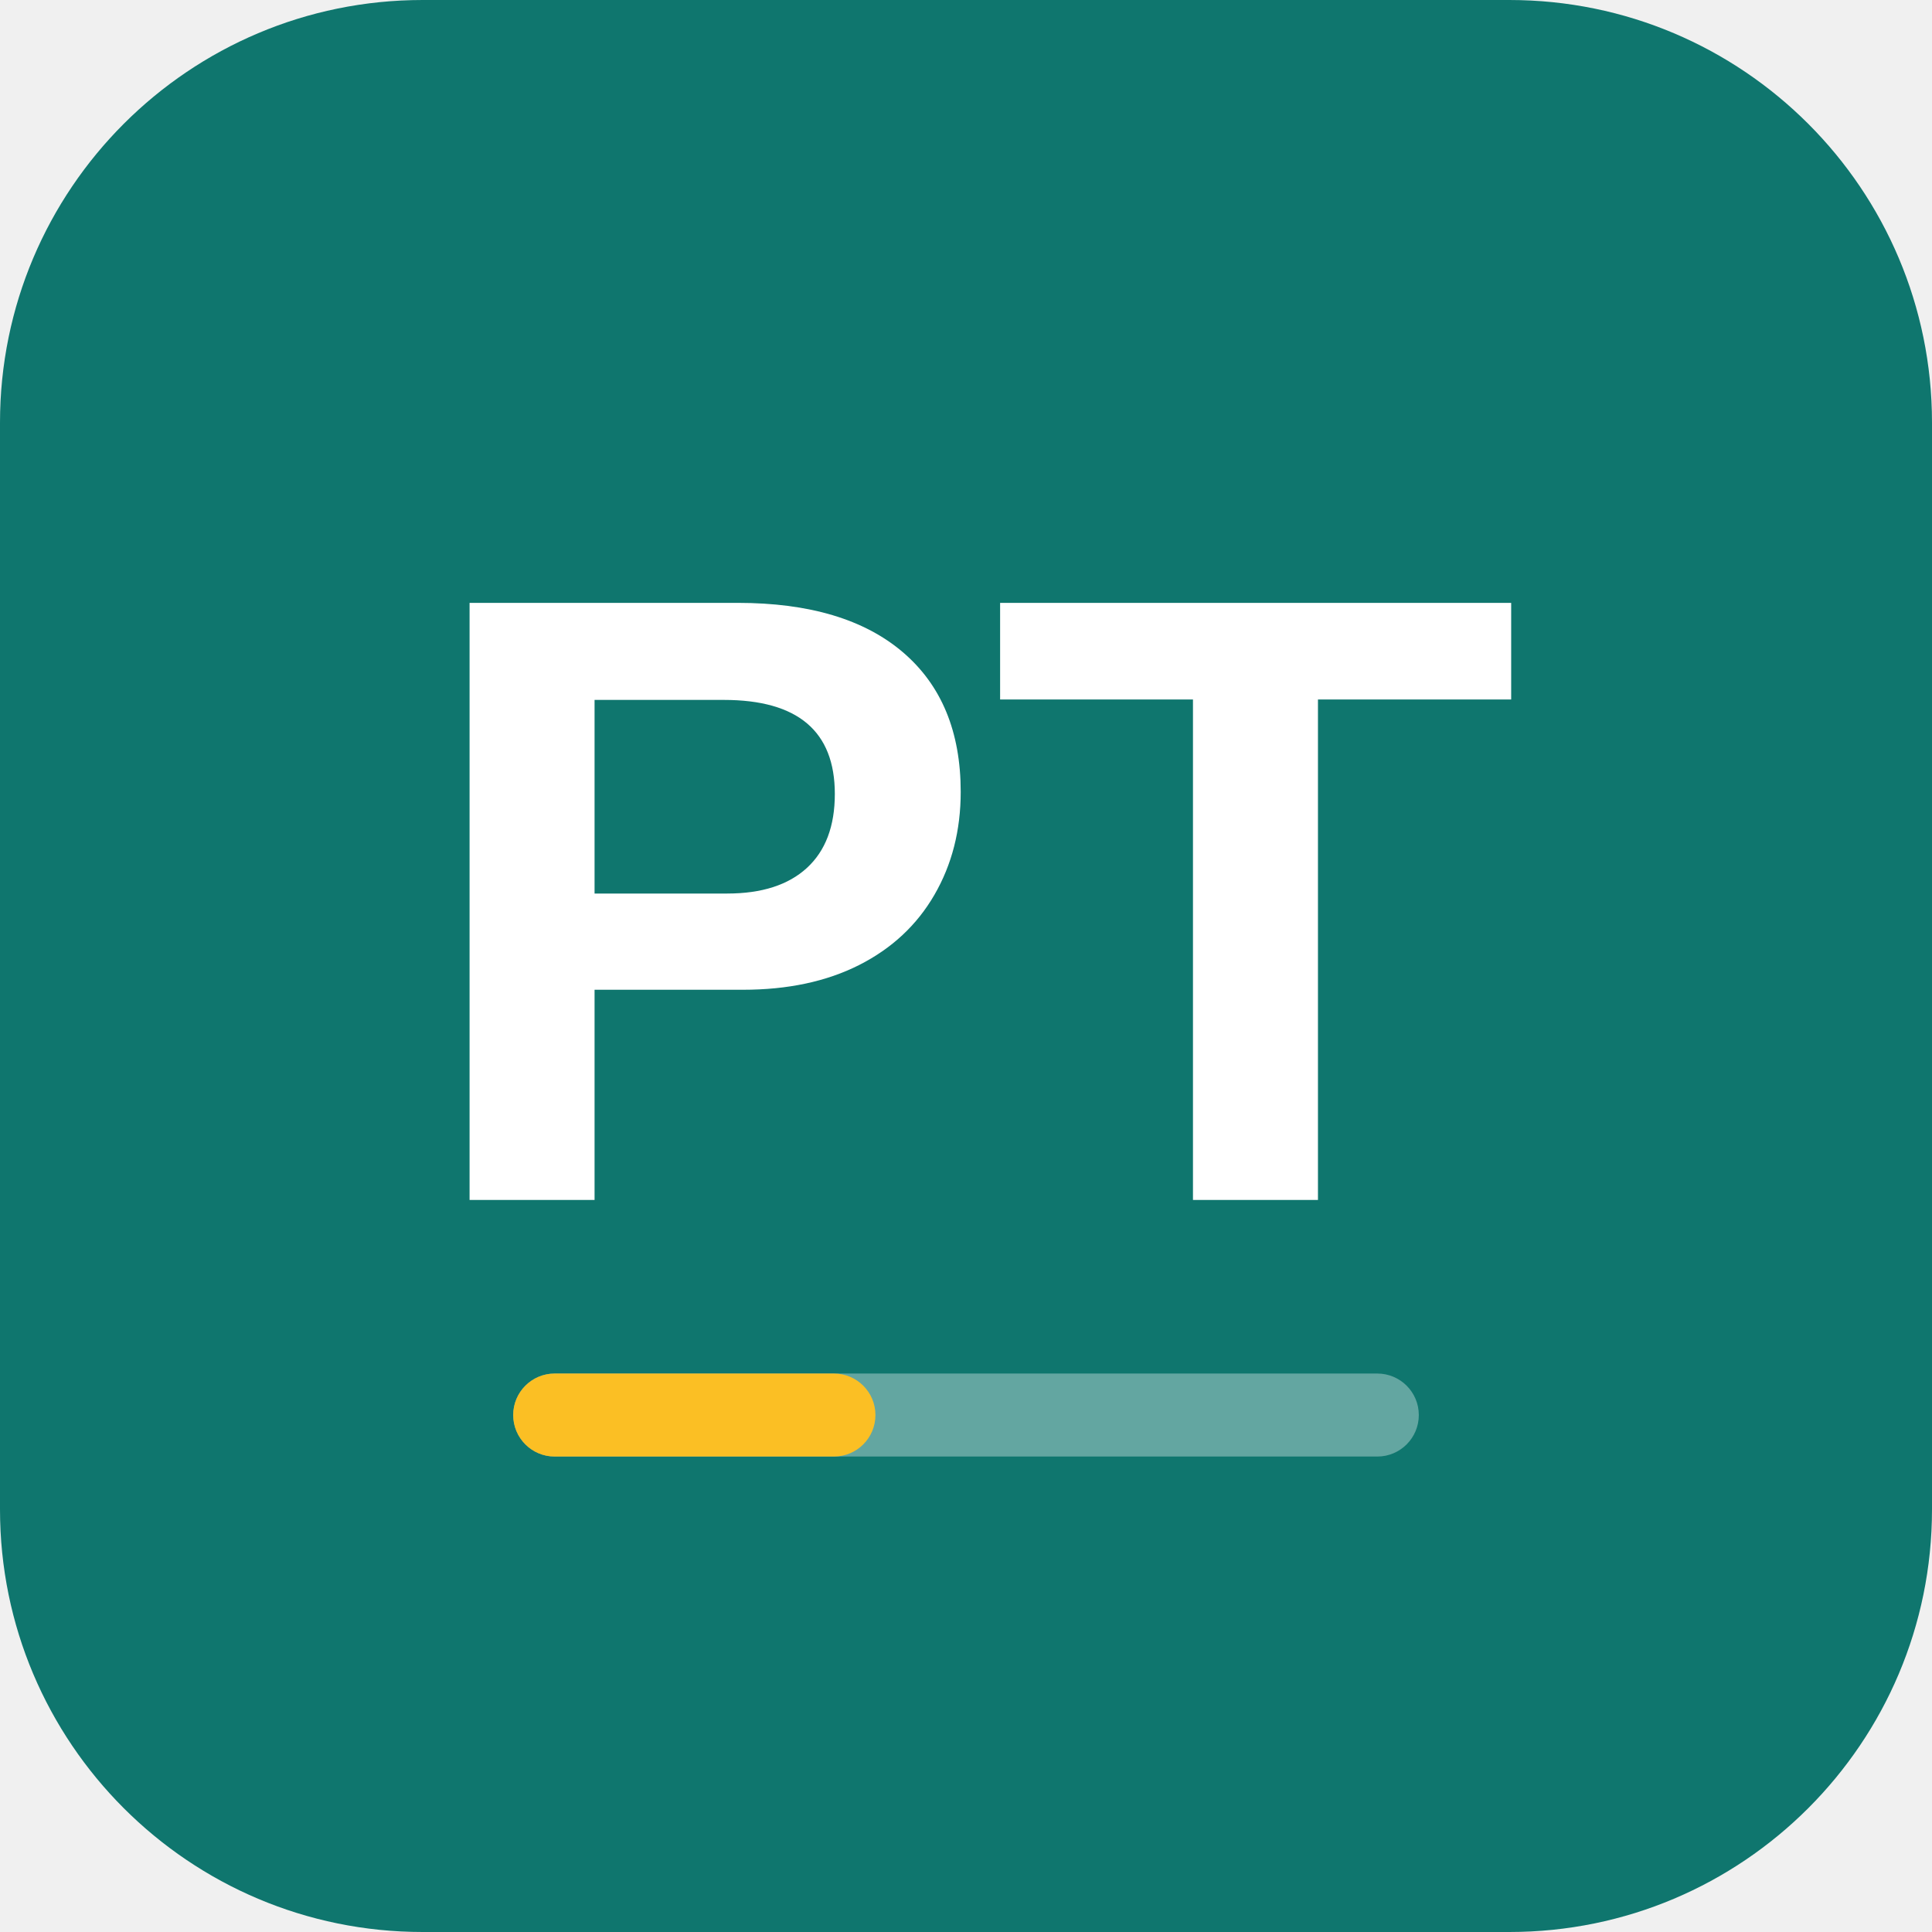
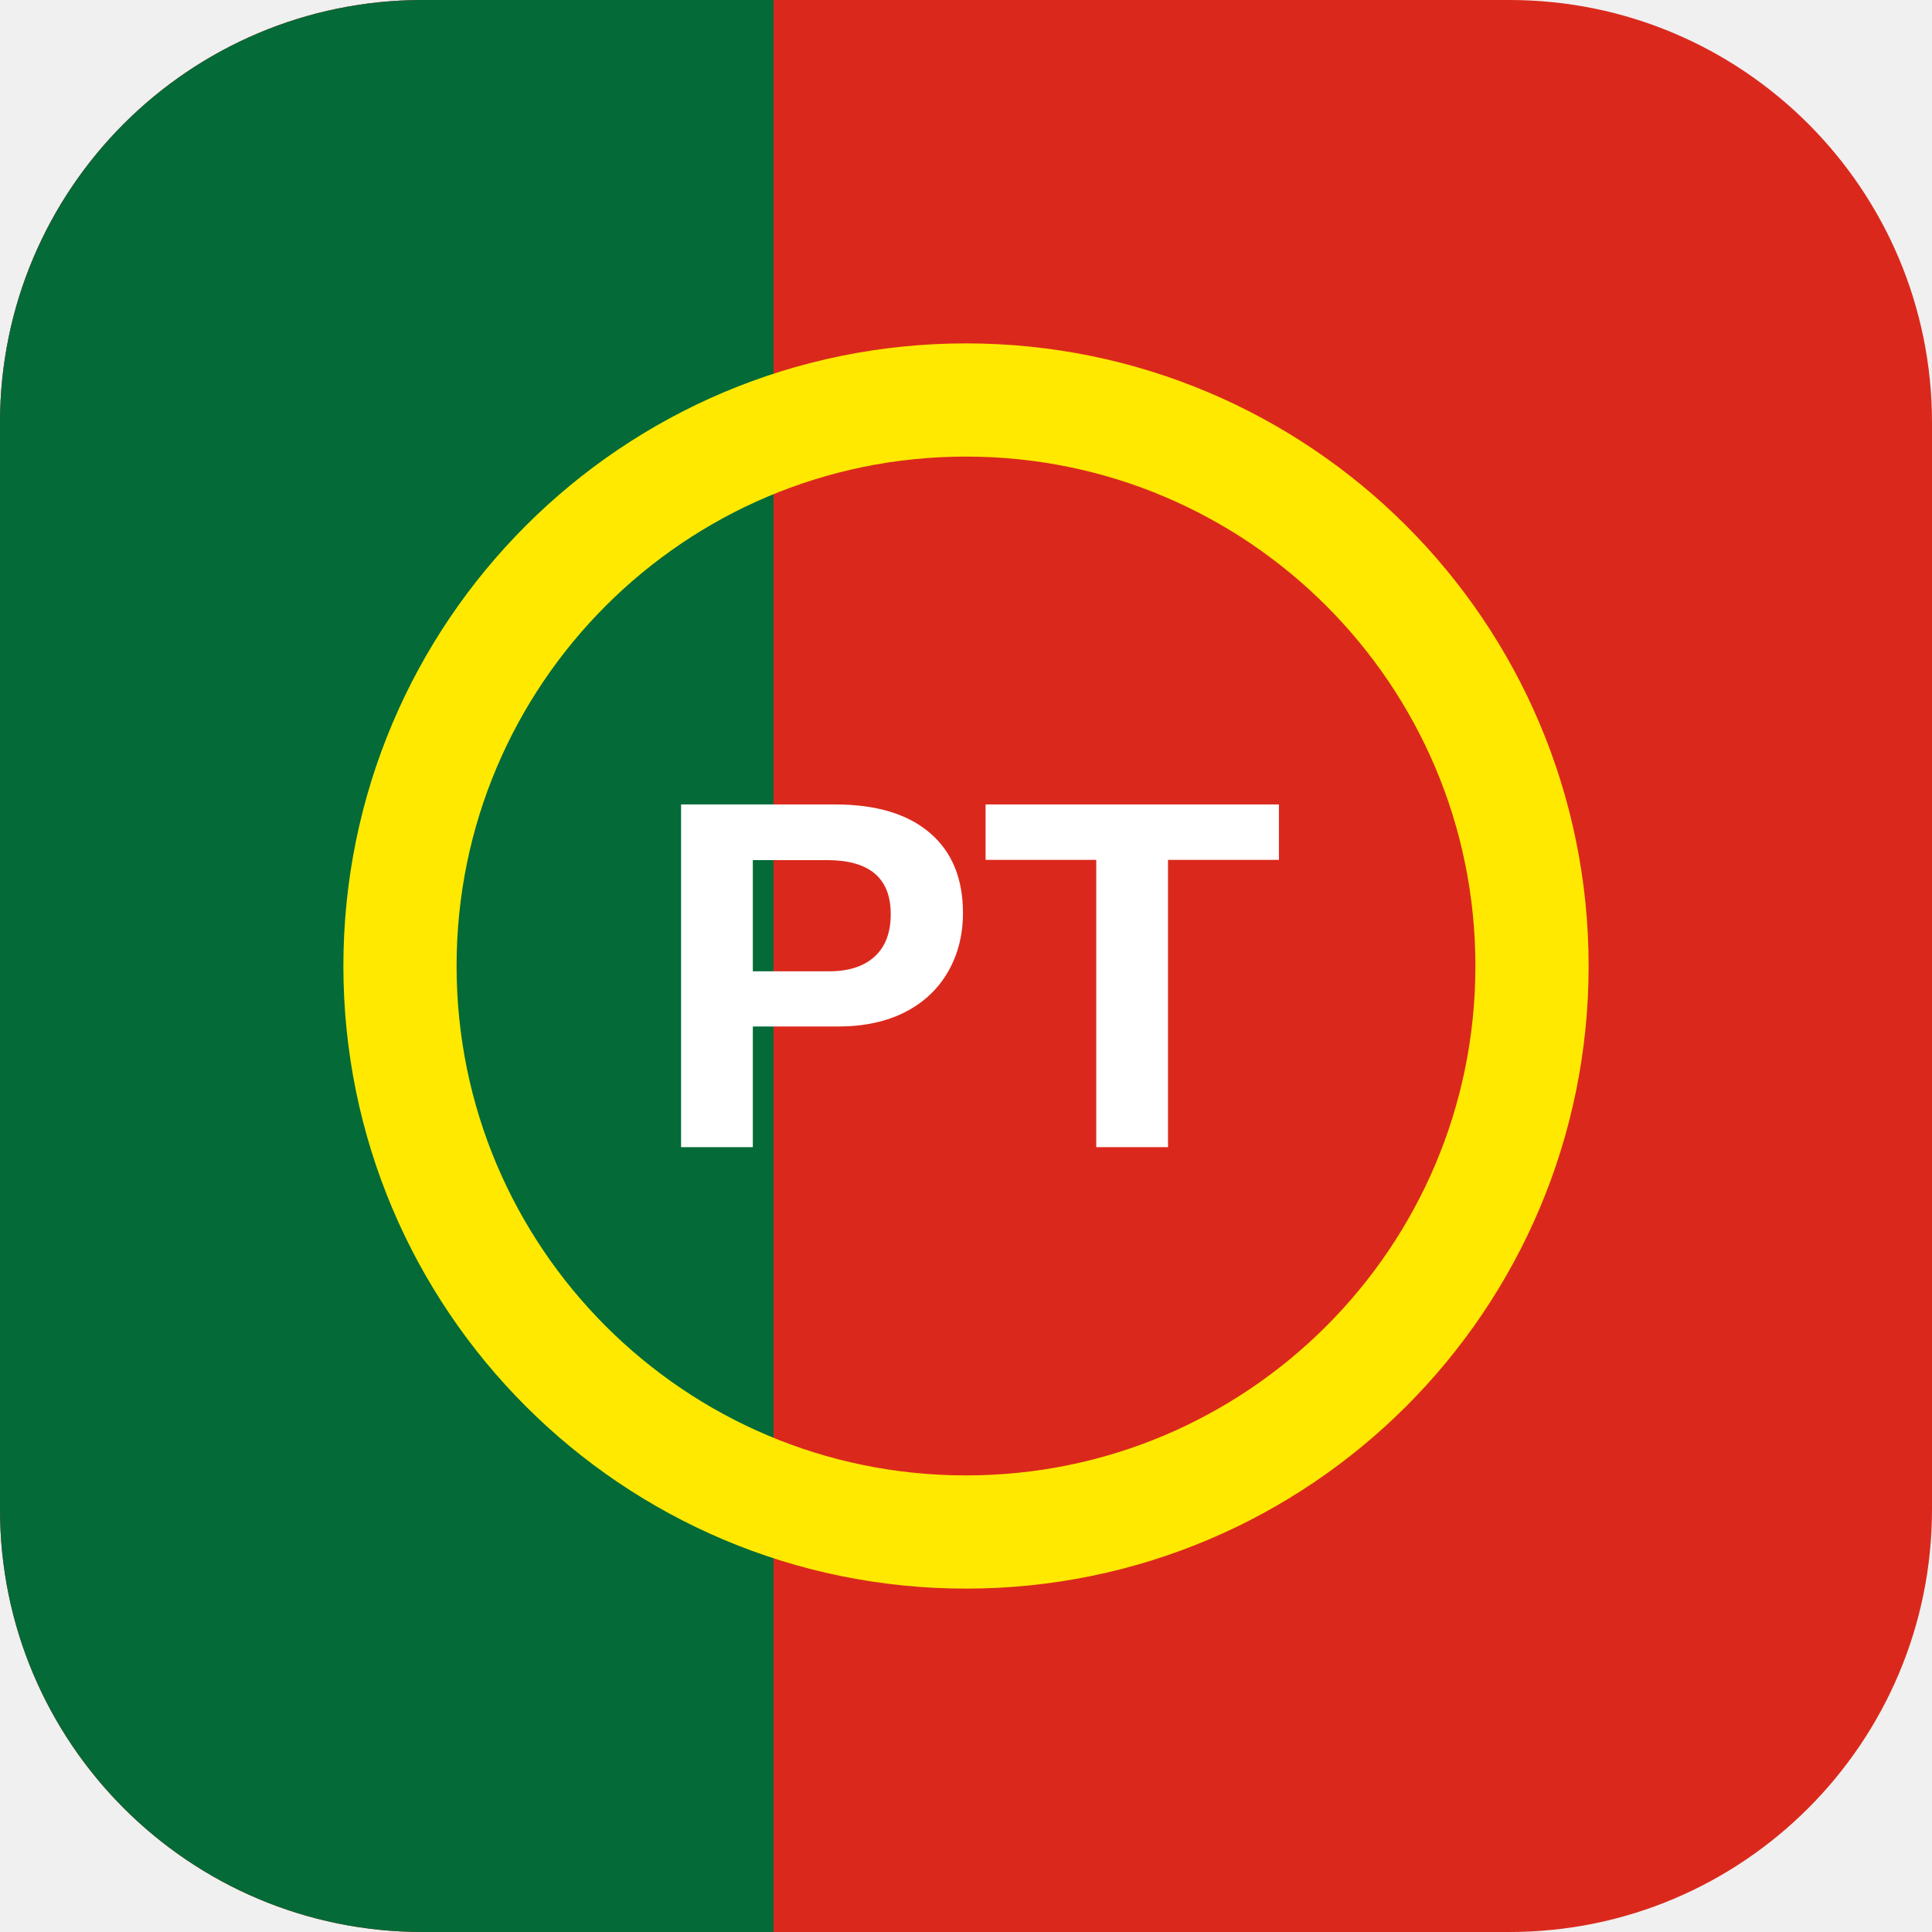
<svg xmlns="http://www.w3.org/2000/svg" viewBox="0 0 512 512">
-   <rect width="512" height="512" rx="112" fill="#0f766e" />
-   <text x="256" y="318" font-size="230" text-anchor="middle" font-family="Arial, Helvetica, sans-serif" font-weight="800" fill="#fff">PT</text>
-   <rect x="136" y="364" width="240" height="22" rx="11" fill="#fff" opacity=".35" />
-   <rect x="136" y="364" width="96" height="22" rx="11" fill="#fbbf24" />
+   <defs>
+     <clipPath id="c">
+       <rect width="512" height="512" rx="112" />
+     </clipPath>
+   </defs>
+   <g clip-path="url(#c)">
+     <rect width="512" height="512" fill="#da291c" />
+     <rect width="205" height="512" fill="#046a38" />
+     <circle cx="256" cy="256" r="150" fill="none" stroke="#ffe900" stroke-width="30" />
+     <text x="256" y="304" font-size="132" text-anchor="middle" font-family="Arial, Helvetica, sans-serif" font-weight="800" fill="#fff">PT</text>
+   </g>
</svg>
